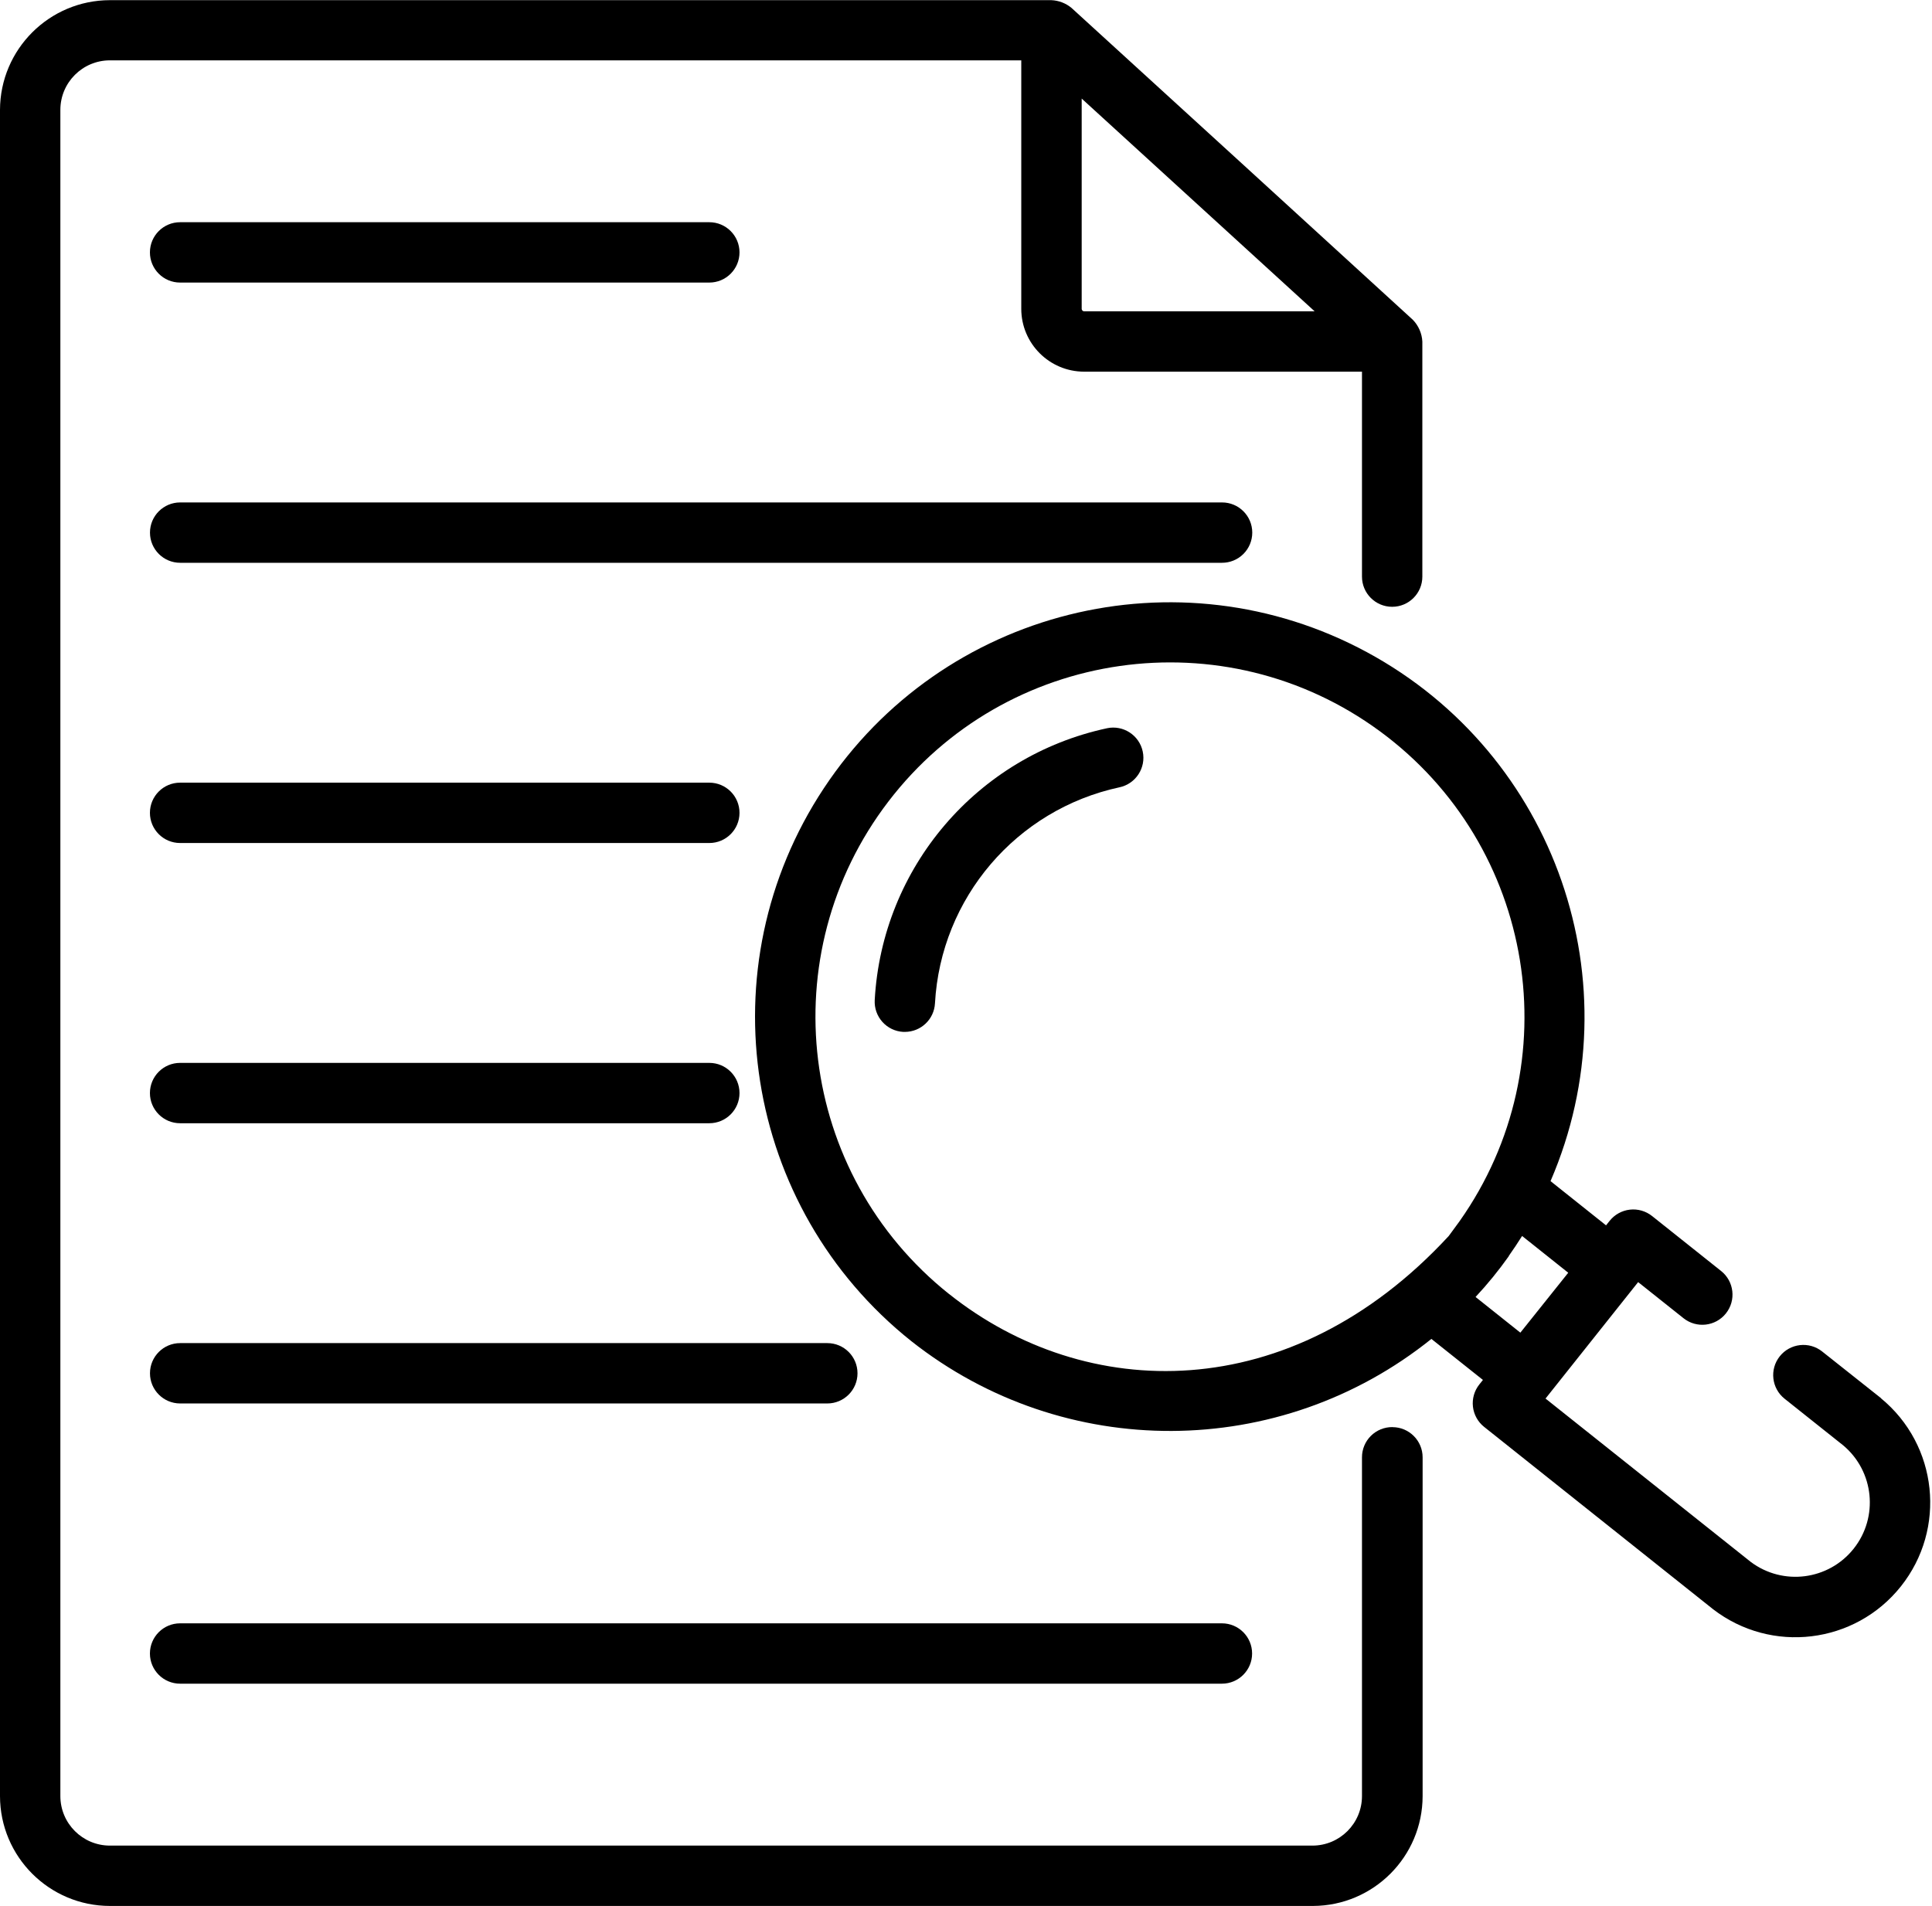
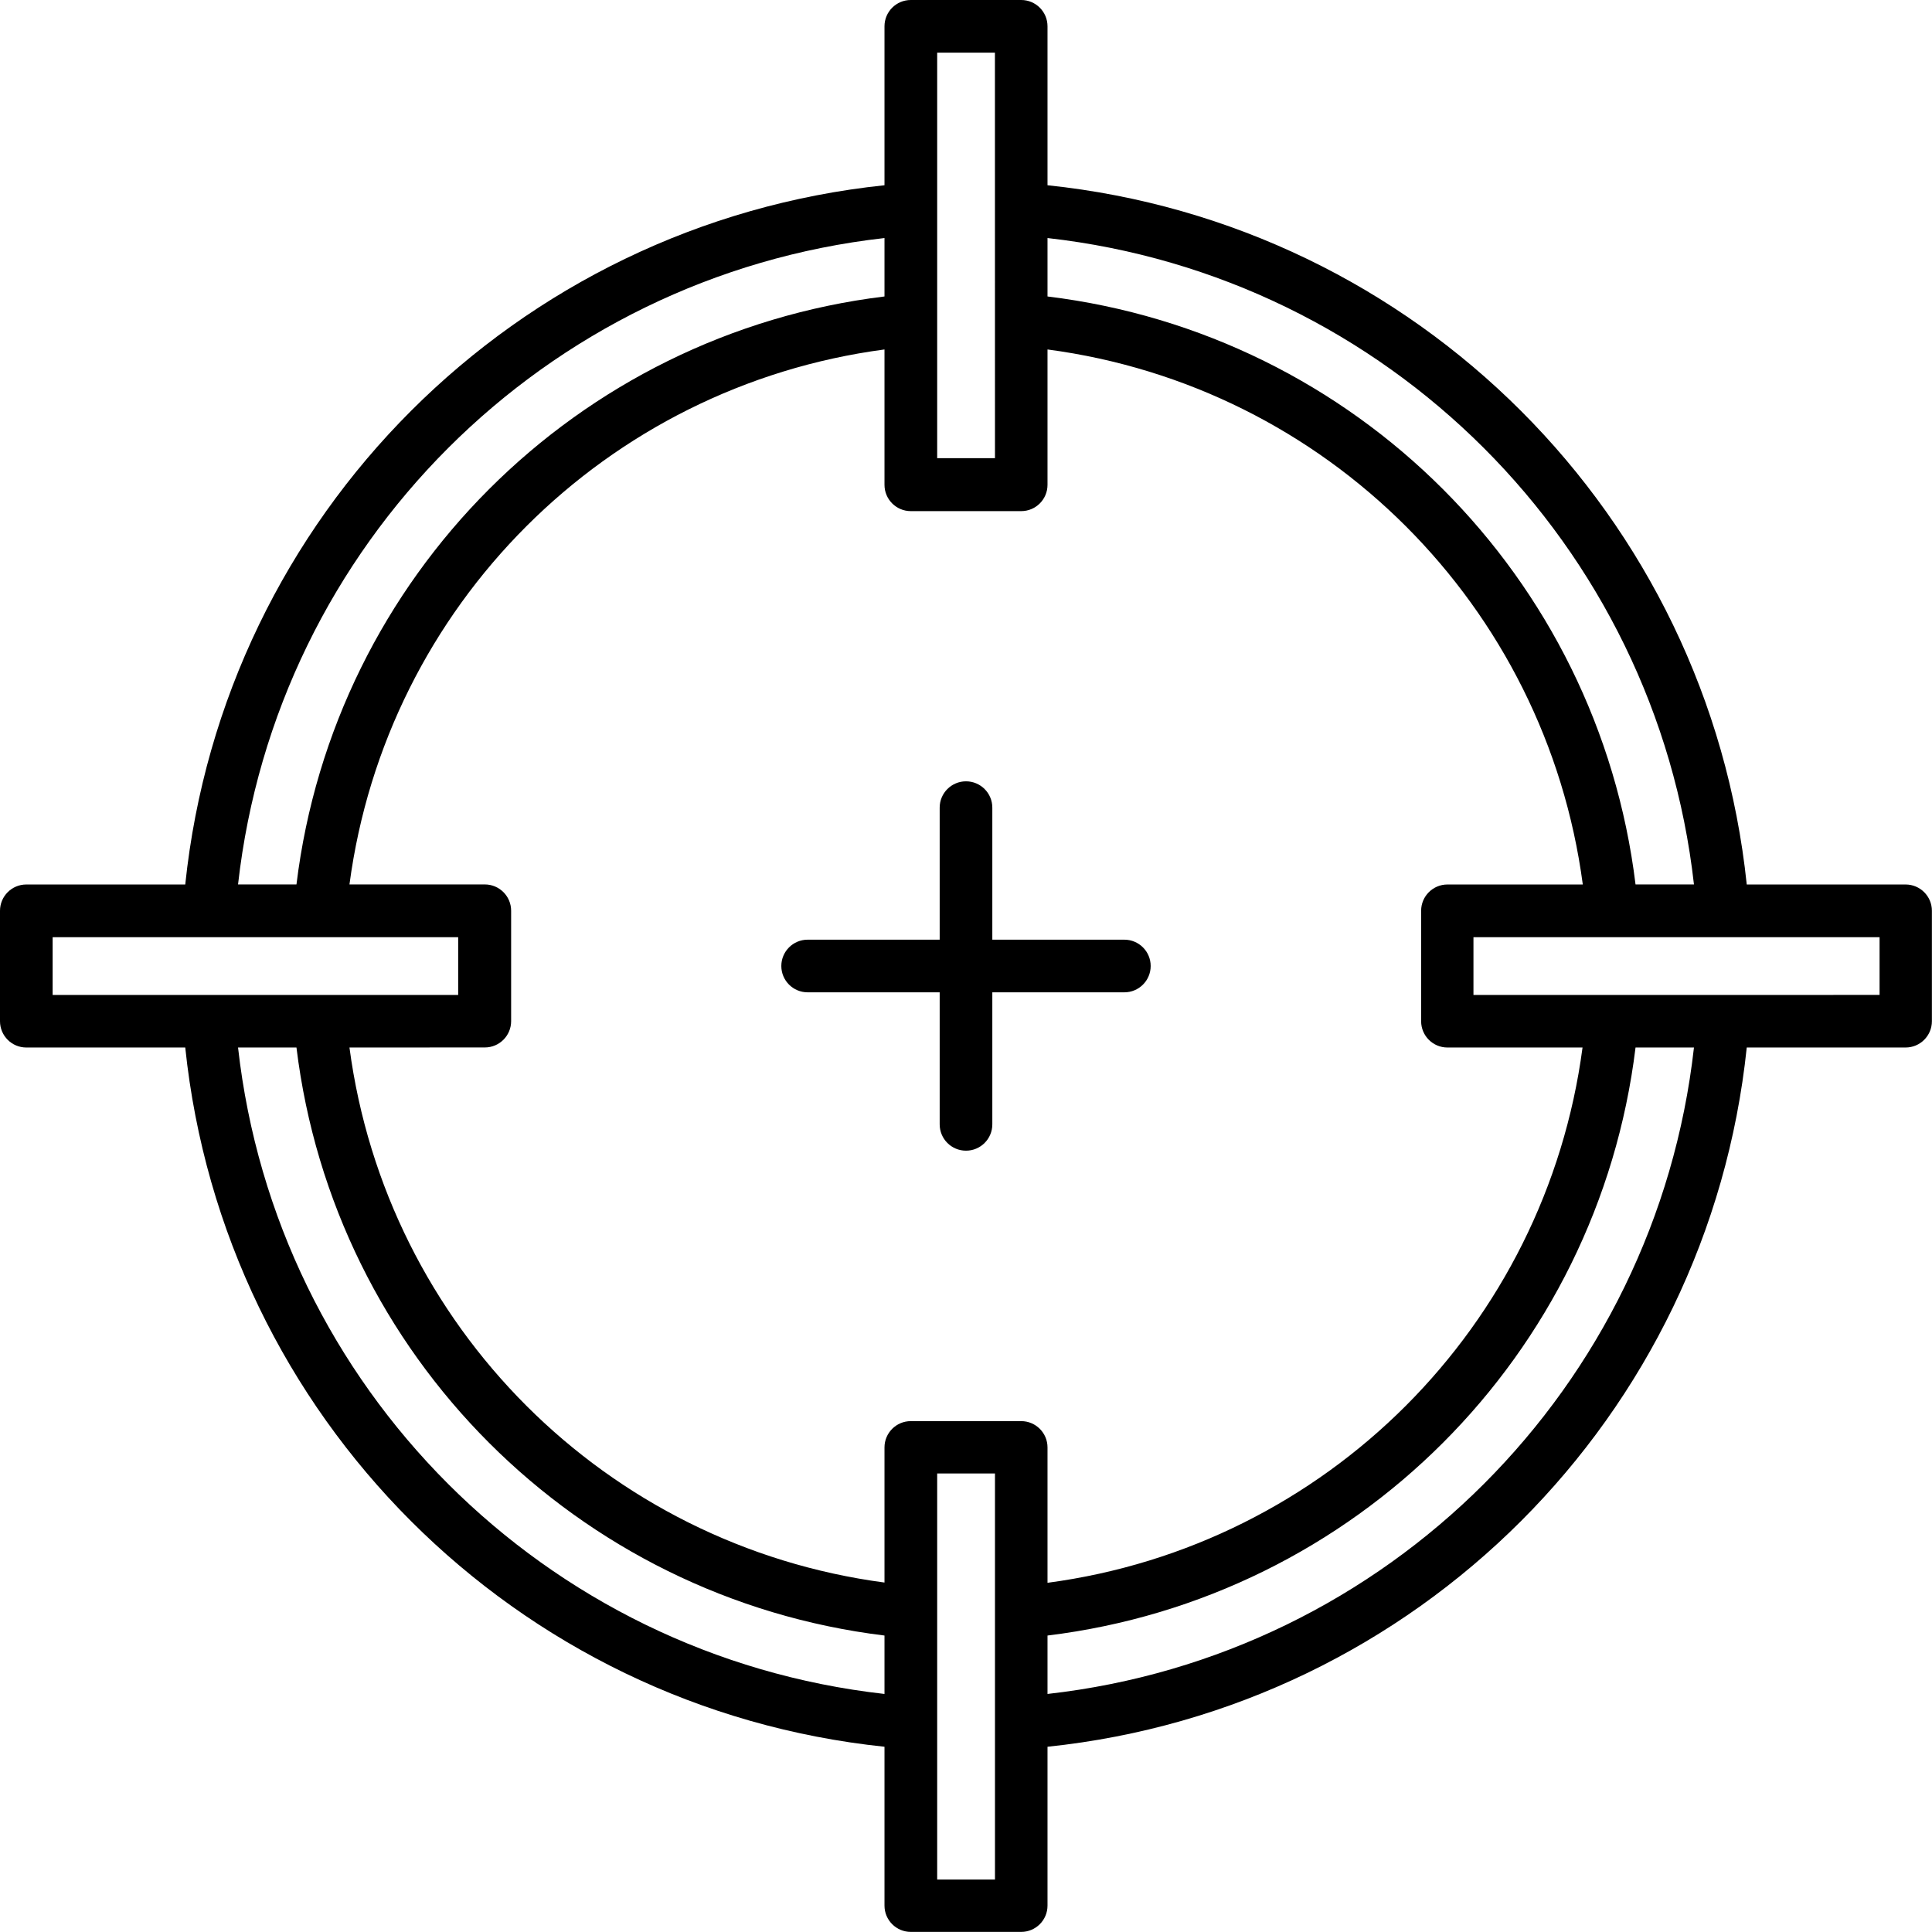
- <svg xmlns="http://www.w3.org/2000/svg" width="35.463" height="34.994" viewBox="0 0 35.463 34.994">
-   <g id="encontrar" transform="translate(-2 -2.423)">
-     <g id="Grupo_1157487" data-name="Grupo 1157487" transform="translate(2 2.423)">
-       <path id="Trazado_991953" data-name="Trazado 991953" d="M27.559,28.625A.554.554,0,0,0,27,29.18V35.4a.91.91,0,0,1-.909.909H4.017a.91.91,0,0,1-.909-.909V4.44a.91.91,0,0,1,.909-.909H20.746V8.094A1.155,1.155,0,0,0,21.9,9.247H27V13.01a.554.554,0,1,0,1.108,0V8.694a.62.62,0,0,0-.175-.4c-.056-.053-6.208-5.677-6.263-5.724h0a.618.618,0,0,0-.373-.144H4.017A2.02,2.02,0,0,0,2,4.44V35.4a2.02,2.02,0,0,0,2.018,2.017H26.1A2.02,2.02,0,0,0,28.113,35.4V29.18a.554.554,0,0,0-.554-.554ZM21.9,8.139a.046.046,0,0,1-.045-.045V4.233l4.276,3.906Z" transform="translate(-2 -2.423)" />
-       <path id="Trazado_991954" data-name="Trazado 991954" d="M7.52,10.894h9.714a.554.554,0,0,0,0-1.108H7.52a.554.554,0,0,0,0,1.108Z" transform="translate(-4.214 -5.706)" />
-       <path id="Trazado_991955" data-name="Trazado 991955" d="M27.2,19.625a.554.554,0,0,0-.554-.554H7.521a.554.554,0,1,0,0,1.108H26.643A.554.554,0,0,0,27.2,19.625Z" transform="translate(-4.214 -9.846)" />
-       <path id="Trazado_991956" data-name="Trazado 991956" d="M17.234,28.356H7.52a.554.554,0,1,0,0,1.108h9.714a.554.554,0,1,0,0-1.108Z" transform="translate(-4.214 -13.986)" />
-       <path id="Trazado_991957" data-name="Trazado 991957" d="M7.52,38.75h9.714a.554.554,0,0,0,0-1.108H7.52a.554.554,0,0,0,0,1.108Z" transform="translate(-4.214 -18.127)" />
-       <path id="Trazado_991958" data-name="Trazado 991958" d="M19.4,46.927H7.521a.554.554,0,1,0,0,1.108H19.4a.554.554,0,1,0,0-1.108Z" transform="translate(-4.214 -22.267)" />
-       <path id="Trazado_991959" data-name="Trazado 991959" d="M6.966,56.766a.554.554,0,0,0,.554.554H26.643a.554.554,0,1,0,0-1.108H7.52A.554.554,0,0,0,6.966,56.766Z" transform="translate(-4.214 -26.407)" />
-       <path id="Trazado_991960" data-name="Trazado 991960" d="M35.237,26.544a5.408,5.408,0,0,0-4.263,4.992.554.554,0,0,0,.524.583h.029a.554.554,0,0,0,.553-.525,4.3,4.3,0,0,1,3.387-3.966.554.554,0,0,0-.231-1.084Z" transform="translate(-14.918 -13.173)" />
-       <path id="Trazado_991961" data-name="Trazado 991961" d="M47.683,36.995,46.6,36.136a.554.554,0,0,0-.69.867l1.079.859A1.366,1.366,0,0,1,45.29,40l-3.768-3,1.7-2.138.833.663a.554.554,0,0,0,.69-.867l-1.267-1.009a.554.554,0,0,0-.779.088l-.066.083-1.019-.812a7.612,7.612,0,1,0-11.732,2.939,7.659,7.659,0,0,0,9.545-.042l.946.753-.066.083a.554.554,0,0,0,.088.779l4.2,3.346a2.475,2.475,0,0,0,3.083-3.872ZM30.574,35.081a6.507,6.507,0,1,1,9.371-1.338l-.2.273c-2.912,3.152-6.666,3.058-9.17,1.065Zm10.274-.695h0l0-.005q.127-.18.244-.366l.847.675-.879,1.1-.822-.655A7.181,7.181,0,0,0,40.848,34.386Z" transform="translate(-13.153 -11.322)" />
-     </g>
-   </g>
+ <svg xmlns="http://www.w3.org/2000/svg" width="37.107" height="37.107" viewBox="0 0 37.107 37.107">
+   <path id="atencion" d="M20.119,3.558a15.079,15.079,0,0,1,13.43,13.43H36.6a.505.505,0,0,1,.505.505v2.121a.505.505,0,0,1-.505.505H33.549a15.079,15.079,0,0,1-13.43,13.43V36.6a.505.505,0,0,1-.505.505H17.493a.505.505,0,0,1-.505-.505V33.549a15.079,15.079,0,0,1-13.43-13.43H.505A.505.505,0,0,1,0,19.614V17.493a.505.505,0,0,1,.505-.505H3.558a15.079,15.079,0,0,1,13.43-13.43V.505A.505.505,0,0,1,17.493,0h2.121a.505.505,0,0,1,.505.505ZM18.048,15.512v2.536H15.512a.505.505,0,0,0,0,1.011h2.536v2.536a.505.505,0,0,0,1.011,0V19.059h2.536a.505.505,0,1,0,0-1.011H19.059V15.512a.505.505,0,1,0-1.011,0ZM4.572,20.119A14.074,14.074,0,0,0,16.988,32.535V31.413A12.96,12.96,0,0,1,5.694,20.119Zm2.14,0A11.952,11.952,0,0,0,16.988,30.395V27.8a.505.505,0,0,1,.505-.505h2.121a.505.505,0,0,1,.505.505v2.6A11.952,11.952,0,0,0,30.395,20.119H27.8a.505.505,0,0,1-.505-.505V17.493a.505.505,0,0,1,.505-.505h2.6A11.952,11.952,0,0,0,20.119,6.712v2.6a.505.505,0,0,1-.505.505H17.493a.505.505,0,0,1-.505-.505v-2.6A11.952,11.952,0,0,0,6.712,16.987h2.6a.505.505,0,0,1,.505.505v2.121a.505.505,0,0,1-.505.505ZM5.694,16.987A12.96,12.96,0,0,1,16.988,5.694V4.572A14.074,14.074,0,0,0,4.572,16.987ZM1.011,18v1.11H8.8V18ZM20.119,32.535A14.074,14.074,0,0,0,32.535,20.119H31.413A12.96,12.96,0,0,1,20.119,31.413ZM18,36.1h1.11V28.3H18ZM32.535,16.987A14.074,14.074,0,0,0,20.119,4.572V5.694A12.96,12.96,0,0,1,31.413,16.987ZM36.1,19.109V18H28.3v1.11ZM19.109,1.011H18V8.8h1.11Z" transform="translate(0)" fill-rule="evenodd" />
</svg>
